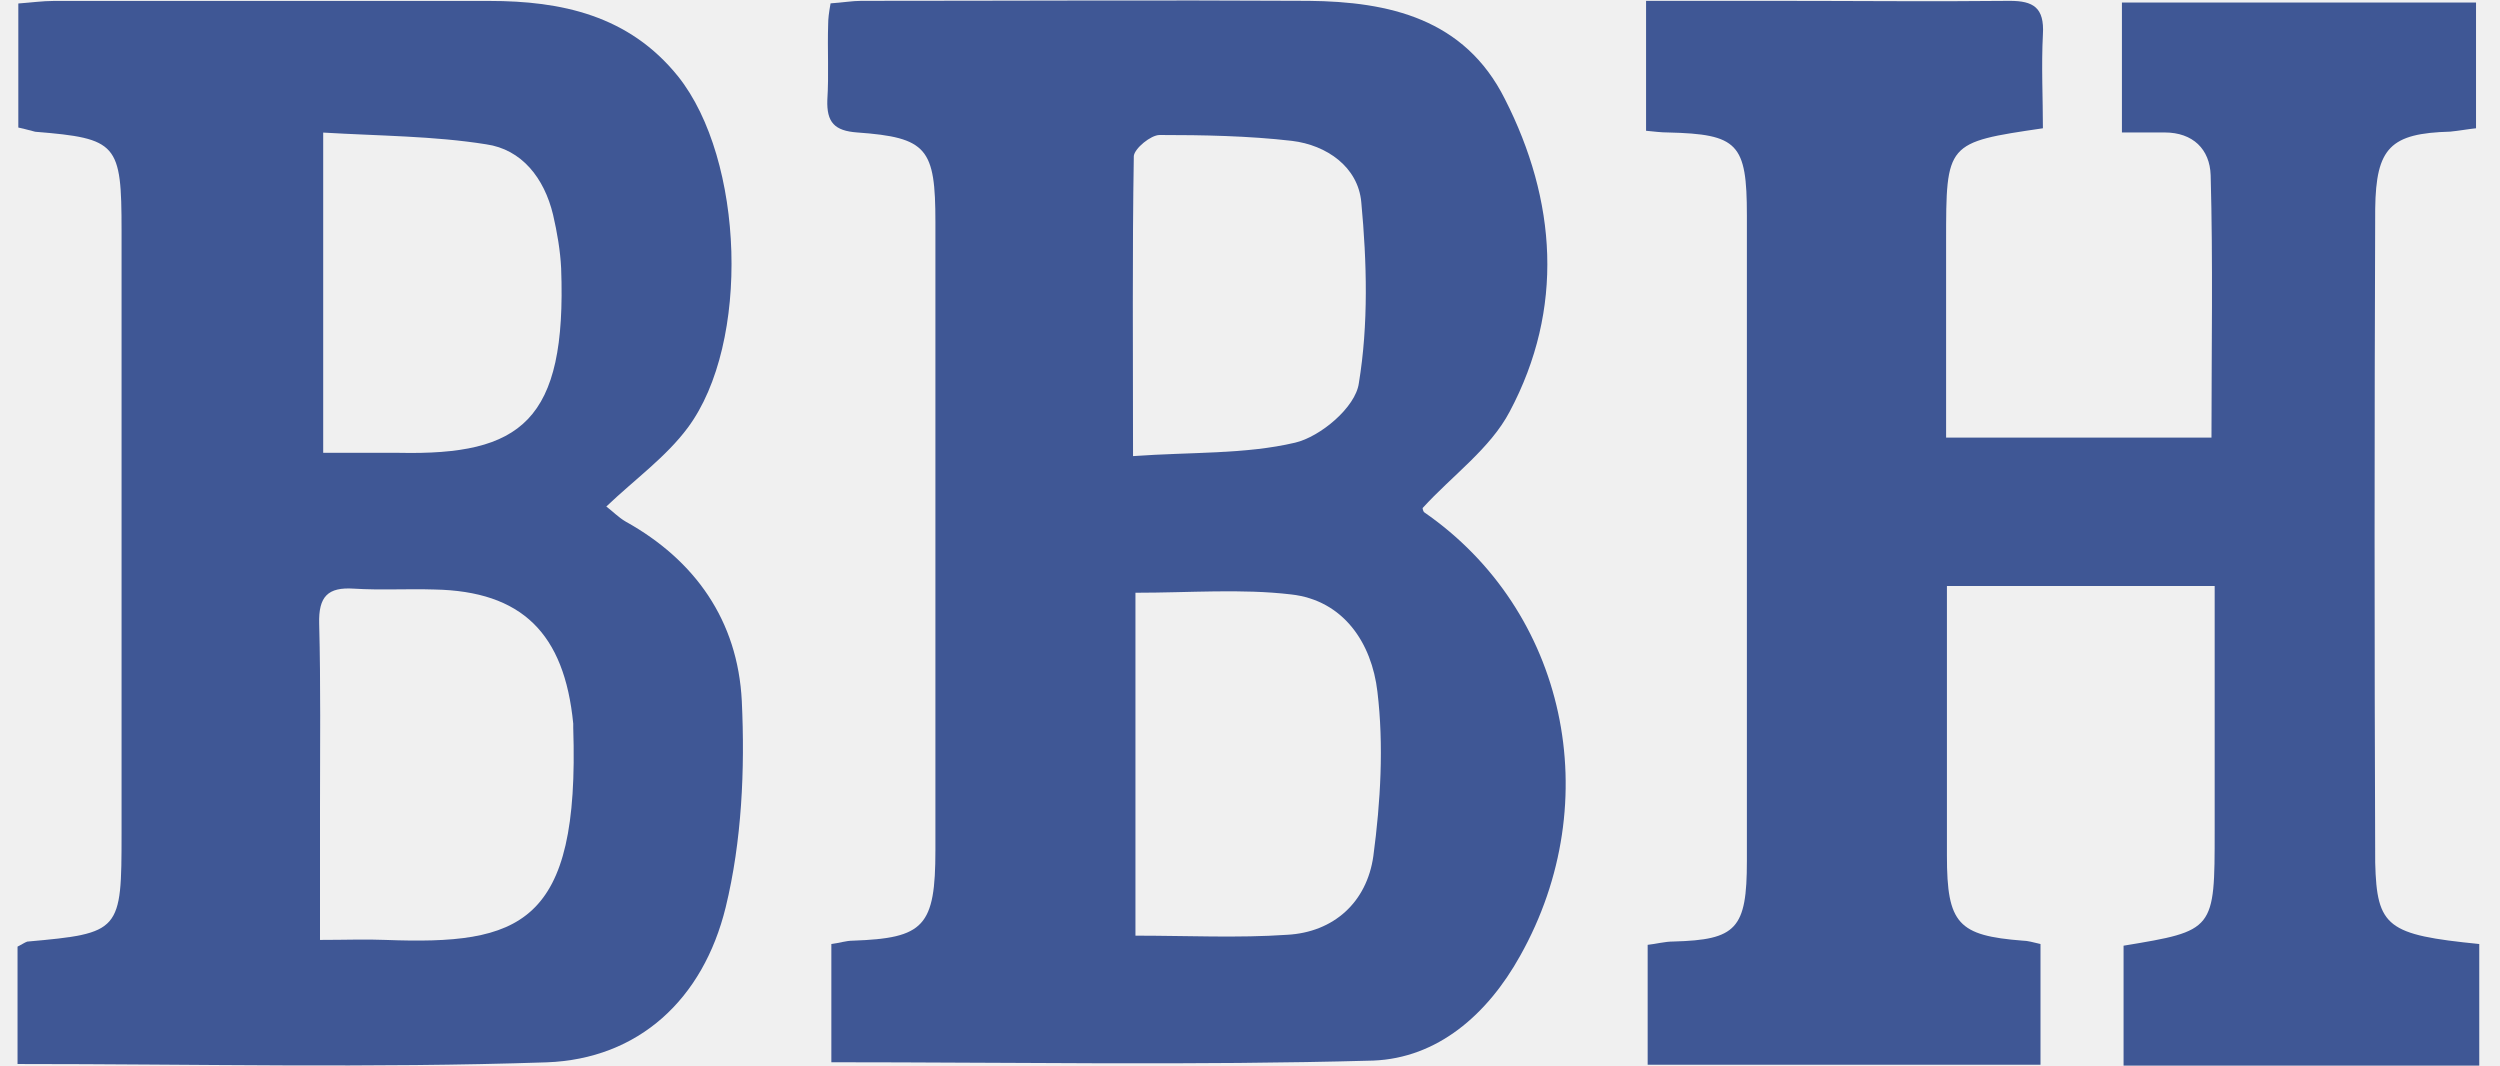
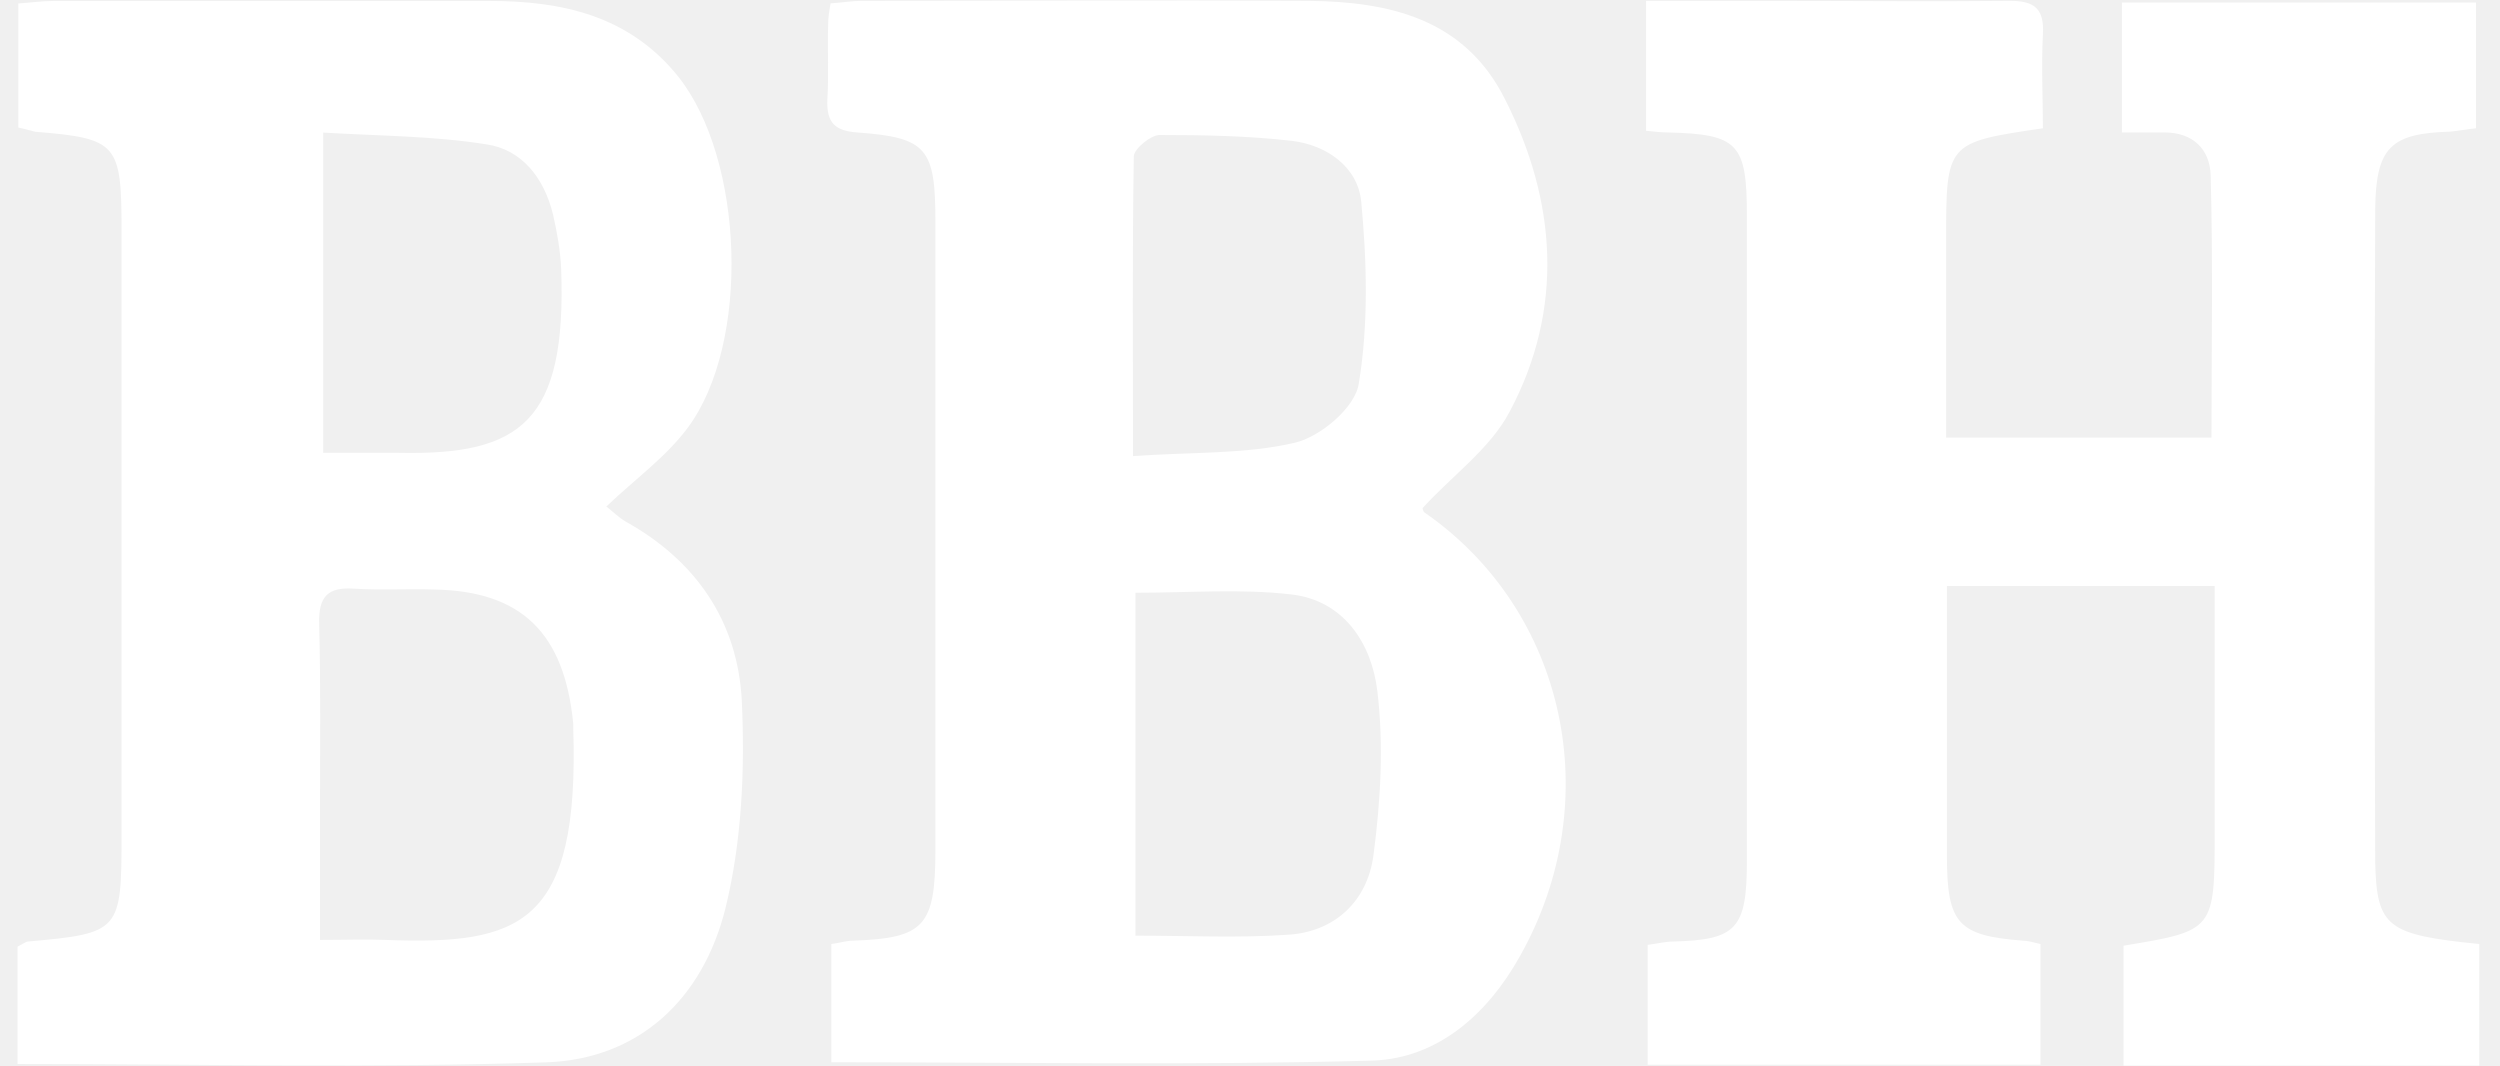
<svg xmlns="http://www.w3.org/2000/svg" width="61" height="26" viewBox="0 0 61 26" fill="none">
-   <path d="M60.494 23.034C60.494 24.036 60.494 24.977 60.494 26C57.601 26 54.727 26 51.815 26C51.815 24.998 51.815 24.036 51.815 23.075C54.038 22.707 54.038 22.707 54.038 20.272C54.038 18.308 54.038 16.345 54.038 14.299C51.834 14.299 49.748 14.299 47.505 14.299C47.505 15.199 47.505 16.099 47.505 16.999C47.505 18.288 47.505 19.597 47.505 20.886C47.505 22.543 47.78 22.829 49.355 22.952C49.473 22.952 49.611 22.993 49.788 23.034C49.788 23.995 49.788 24.936 49.788 25.98C46.619 25.98 43.451 25.98 40.203 25.98C40.203 25.039 40.203 24.077 40.203 23.054C40.4 23.034 40.617 22.973 40.833 22.973C42.368 22.932 42.624 22.666 42.624 21.009C42.624 15.751 42.624 10.515 42.624 5.257C42.624 3.498 42.408 3.273 40.695 3.232C40.538 3.232 40.38 3.212 40.164 3.191C40.164 2.168 40.164 1.146 40.164 0.021C41.266 0.021 42.309 0.021 43.333 0.021C45.242 0.021 47.131 0.041 49.04 0.021C49.611 0.021 49.886 0.184 49.847 0.839C49.807 1.616 49.847 2.393 49.847 3.13C47.485 3.478 47.485 3.478 47.485 5.891C47.485 7.467 47.485 9.021 47.485 10.678C49.65 10.678 51.756 10.678 53.96 10.678C53.96 8.53 53.999 6.403 53.94 4.275C53.92 3.641 53.507 3.232 52.818 3.232C52.504 3.232 52.169 3.232 51.775 3.232C51.775 2.148 51.775 1.146 51.775 0.061C54.649 0.061 57.502 0.061 60.415 0.061C60.415 1.064 60.415 2.066 60.415 3.13C60.218 3.15 60.002 3.191 59.785 3.212C58.329 3.253 57.974 3.6 57.955 5.094C57.935 10.412 57.935 15.731 57.955 21.05C57.994 22.625 58.25 22.809 60.494 23.034Z" fill="#3F5795" />
-   <path d="M20.266 0.082C20.561 0.062 20.797 0.021 21.013 0.021C24.654 0.021 28.295 0 31.936 0.021C33.884 0.041 35.734 0.45 36.718 2.414C37.978 4.889 38.175 7.528 36.836 10.044C36.364 10.944 35.439 11.599 34.711 12.397C34.711 12.376 34.711 12.458 34.75 12.499C38.214 14.893 39.218 19.536 37.092 23.321C36.285 24.773 35.065 25.816 33.51 25.878C29.122 26 24.753 25.919 20.285 25.919C20.285 25.039 20.285 24.057 20.285 23.034C20.462 23.014 20.64 22.952 20.817 22.952C22.549 22.891 22.824 22.605 22.824 20.743C22.824 15.629 22.824 10.515 22.824 5.421C22.824 3.621 22.627 3.355 20.915 3.232C20.364 3.192 20.167 2.987 20.187 2.435C20.226 1.821 20.187 1.207 20.207 0.594C20.207 0.45 20.226 0.307 20.266 0.082ZM27.705 14.463C27.705 17.327 27.705 20.088 27.705 22.83C28.984 22.83 30.204 22.891 31.404 22.809C32.546 22.748 33.353 22.011 33.51 20.886C33.687 19.557 33.766 18.186 33.609 16.877C33.471 15.69 32.782 14.647 31.503 14.504C30.283 14.361 29.043 14.463 27.705 14.463ZM27.646 11.129C29.082 11.026 30.381 11.088 31.601 10.801C32.211 10.658 33.077 9.942 33.156 9.349C33.392 7.917 33.353 6.403 33.215 4.93C33.136 4.071 32.369 3.539 31.523 3.437C30.46 3.314 29.358 3.294 28.295 3.294C28.079 3.294 27.685 3.621 27.665 3.805C27.626 6.199 27.646 8.551 27.646 11.129Z" fill="#3F5795" />
-   <path d="M0.447 3.112C0.447 2.11 0.447 1.149 0.447 0.085C0.743 0.064 1.038 0.023 1.313 0.023C4.856 0.023 8.398 0.023 11.941 0.023C13.692 0.023 15.345 0.371 16.546 1.865C18.16 3.89 18.317 8.37 16.782 10.436C16.25 11.152 15.503 11.684 14.794 12.359C14.932 12.461 15.089 12.624 15.267 12.727C16.959 13.668 18.002 15.141 18.1 17.105C18.179 18.782 18.1 20.521 17.707 22.137C17.156 24.387 15.581 25.839 13.338 25.921C9.067 26.064 4.777 25.962 0.428 25.962C0.428 25.001 0.428 24.019 0.428 23.098C0.546 23.037 0.605 22.996 0.664 22.975C2.947 22.771 2.966 22.73 2.966 20.337C2.966 15.427 2.966 10.518 2.966 5.628C2.966 3.501 2.868 3.378 0.861 3.215C0.762 3.194 0.644 3.153 0.447 3.112ZM7.808 22.934C8.438 22.934 8.93 22.914 9.402 22.934C12.688 23.057 14.145 22.587 13.987 17.759C13.987 17.718 13.987 17.698 13.987 17.657C13.771 15.447 12.728 14.425 10.602 14.384C9.953 14.363 9.284 14.404 8.634 14.363C8.005 14.322 7.768 14.547 7.788 15.223C7.827 16.716 7.808 18.209 7.808 19.702C7.808 20.766 7.808 21.809 7.808 22.934ZM7.886 3.235C7.886 5.976 7.886 8.472 7.886 11.049C8.556 11.049 9.146 11.049 9.736 11.049C12.708 11.111 13.83 10.293 13.692 6.549C13.672 6.119 13.594 5.669 13.495 5.24C13.279 4.34 12.728 3.644 11.862 3.521C10.583 3.317 9.264 3.317 7.886 3.235Z" fill="#3F5795" />
+   <path d="M60.494 23.034C60.494 24.036 60.494 24.977 60.494 26C57.601 26 54.727 26 51.815 26C51.815 24.998 51.815 24.036 51.815 23.075C54.038 22.707 54.038 22.707 54.038 20.272C54.038 18.308 54.038 16.345 54.038 14.299C51.834 14.299 49.748 14.299 47.505 14.299C47.505 15.199 47.505 16.099 47.505 16.999C47.505 18.288 47.505 19.597 47.505 20.886C47.505 22.543 47.78 22.829 49.355 22.952C49.473 22.952 49.611 22.993 49.788 23.034C49.788 23.995 49.788 24.936 49.788 25.98C46.619 25.98 43.451 25.98 40.203 25.98C40.203 25.039 40.203 24.077 40.203 23.054C40.4 23.034 40.617 22.973 40.833 22.973C42.368 22.932 42.624 22.666 42.624 21.009C42.624 15.751 42.624 10.515 42.624 5.257C42.624 3.498 42.408 3.273 40.695 3.232C40.538 3.232 40.38 3.212 40.164 3.191C40.164 2.168 40.164 1.146 40.164 0.021C41.266 0.021 42.309 0.021 43.333 0.021C45.242 0.021 47.131 0.041 49.04 0.021C49.611 0.021 49.886 0.184 49.847 0.839C49.807 1.616 49.847 2.393 49.847 3.13C47.485 3.478 47.485 3.478 47.485 5.891C47.485 7.467 47.485 9.021 47.485 10.678C49.65 10.678 51.756 10.678 53.96 10.678C53.96 8.53 53.999 6.403 53.94 4.275C53.92 3.641 53.507 3.232 52.818 3.232C52.504 3.232 52.169 3.232 51.775 3.232C51.775 2.148 51.775 1.146 51.775 0.061C54.649 0.061 57.502 0.061 60.415 0.061C60.415 1.064 60.415 2.066 60.415 3.13C60.218 3.15 60.002 3.191 59.785 3.212C58.329 3.253 57.974 3.6 57.955 5.094C57.935 10.412 57.935 15.731 57.955 21.05C57.994 22.625 58.25 22.809 60.494 23.034Z" fill="#FFF" />
+   <path d="M20.266 0.082C20.561 0.062 20.797 0.021 21.013 0.021C24.654 0.021 28.295 0 31.936 0.021C33.884 0.041 35.734 0.45 36.718 2.414C37.978 4.889 38.175 7.528 36.836 10.044C36.364 10.944 35.439 11.599 34.711 12.397C34.711 12.376 34.711 12.458 34.75 12.499C38.214 14.893 39.218 19.536 37.092 23.321C36.285 24.773 35.065 25.816 33.51 25.878C29.122 26 24.753 25.919 20.285 25.919C20.285 25.039 20.285 24.057 20.285 23.034C20.462 23.014 20.64 22.952 20.817 22.952C22.549 22.891 22.824 22.605 22.824 20.743C22.824 15.629 22.824 10.515 22.824 5.421C22.824 3.621 22.627 3.355 20.915 3.232C20.364 3.192 20.167 2.987 20.187 2.435C20.226 1.821 20.187 1.207 20.207 0.594C20.207 0.45 20.226 0.307 20.266 0.082ZM27.705 14.463C27.705 17.327 27.705 20.088 27.705 22.83C28.984 22.83 30.204 22.891 31.404 22.809C32.546 22.748 33.353 22.011 33.51 20.886C33.687 19.557 33.766 18.186 33.609 16.877C33.471 15.69 32.782 14.647 31.503 14.504C30.283 14.361 29.043 14.463 27.705 14.463ZM27.646 11.129C29.082 11.026 30.381 11.088 31.601 10.801C32.211 10.658 33.077 9.942 33.156 9.349C33.392 7.917 33.353 6.403 33.215 4.93C33.136 4.071 32.369 3.539 31.523 3.437C30.46 3.314 29.358 3.294 28.295 3.294C28.079 3.294 27.685 3.621 27.665 3.805C27.626 6.199 27.646 8.551 27.646 11.129Z" fill="#FFF" />
+   <path d="M0.447 3.112C0.447 2.11 0.447 1.149 0.447 0.085C0.743 0.064 1.038 0.023 1.313 0.023C4.856 0.023 8.398 0.023 11.941 0.023C13.692 0.023 15.345 0.371 16.546 1.865C18.16 3.89 18.317 8.37 16.782 10.436C16.25 11.152 15.503 11.684 14.794 12.359C14.932 12.461 15.089 12.624 15.267 12.727C16.959 13.668 18.002 15.141 18.1 17.105C18.179 18.782 18.1 20.521 17.707 22.137C17.156 24.387 15.581 25.839 13.338 25.921C9.067 26.064 4.777 25.962 0.428 25.962C0.428 25.001 0.428 24.019 0.428 23.098C0.546 23.037 0.605 22.996 0.664 22.975C2.947 22.771 2.966 22.73 2.966 20.337C2.966 15.427 2.966 10.518 2.966 5.628C2.966 3.501 2.868 3.378 0.861 3.215C0.762 3.194 0.644 3.153 0.447 3.112ZM7.808 22.934C8.438 22.934 8.93 22.914 9.402 22.934C12.688 23.057 14.145 22.587 13.987 17.759C13.987 17.718 13.987 17.698 13.987 17.657C13.771 15.447 12.728 14.425 10.602 14.384C9.953 14.363 9.284 14.404 8.634 14.363C8.005 14.322 7.768 14.547 7.788 15.223C7.827 16.716 7.808 18.209 7.808 19.702C7.808 20.766 7.808 21.809 7.808 22.934ZM7.886 3.235C7.886 5.976 7.886 8.472 7.886 11.049C8.556 11.049 9.146 11.049 9.736 11.049C12.708 11.111 13.83 10.293 13.692 6.549C13.672 6.119 13.594 5.669 13.495 5.24C13.279 4.34 12.728 3.644 11.862 3.521C10.583 3.317 9.264 3.317 7.886 3.235Z" fill="#FFF" />
</svg>
